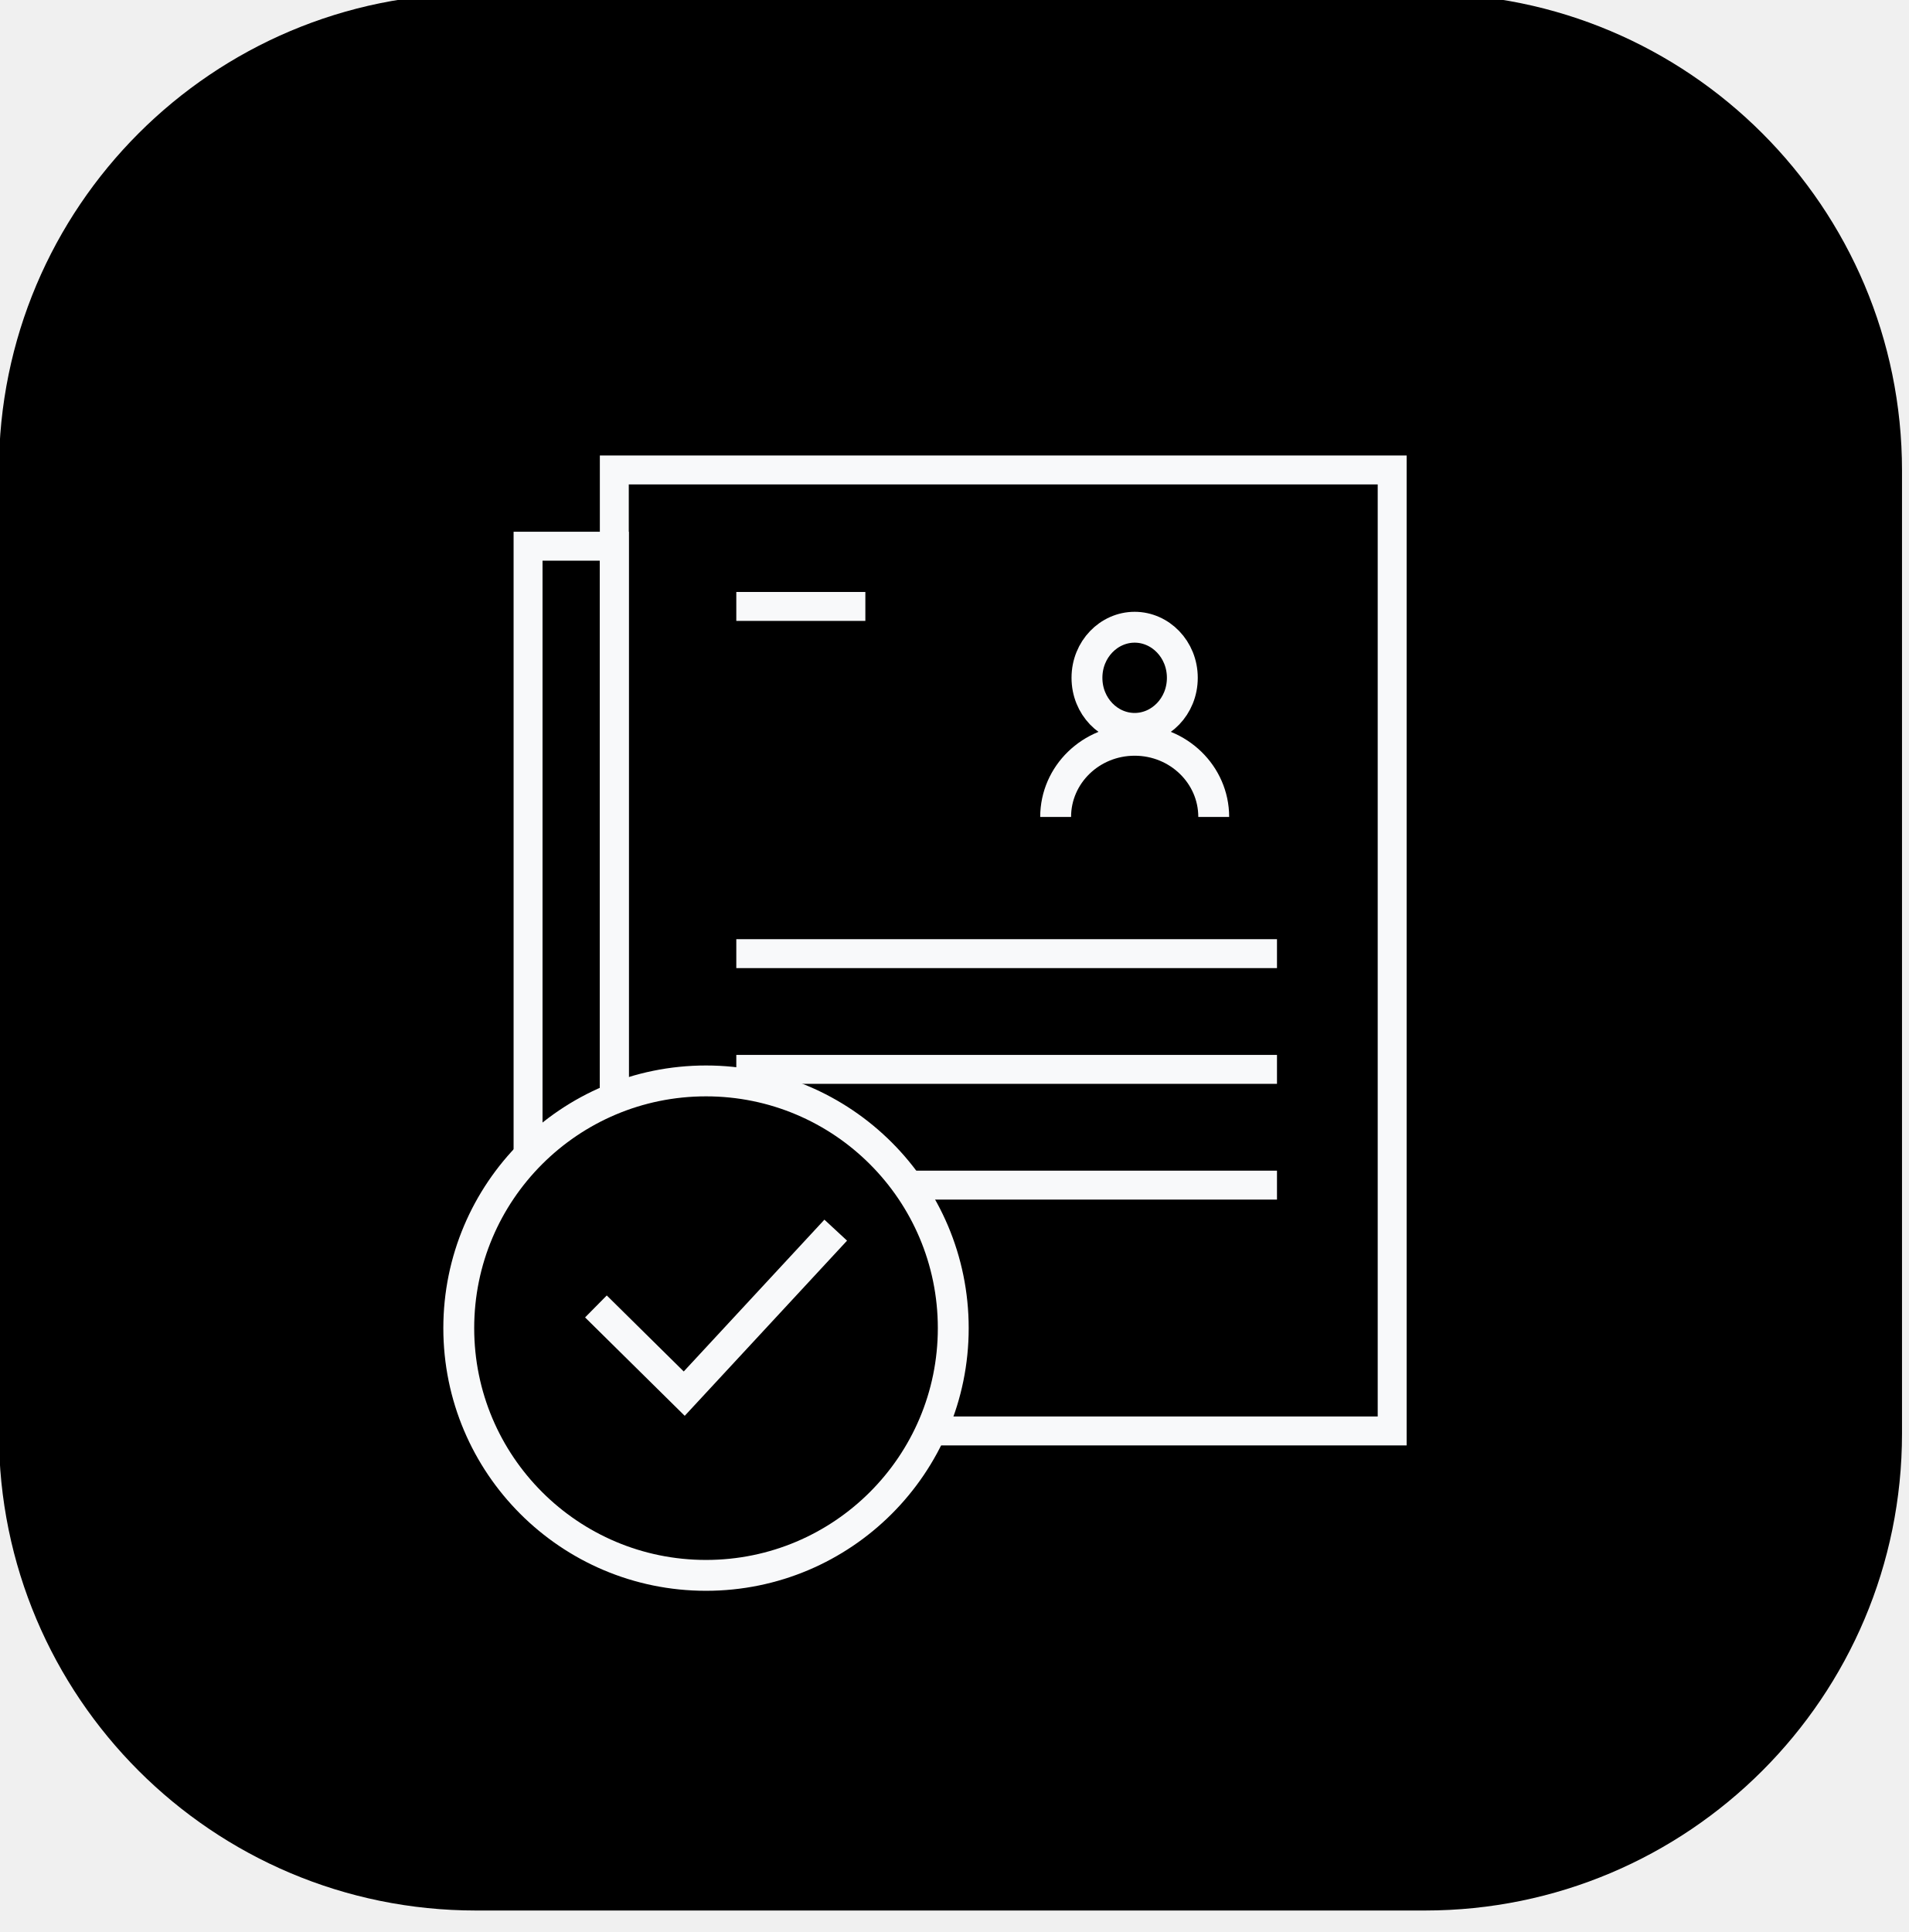
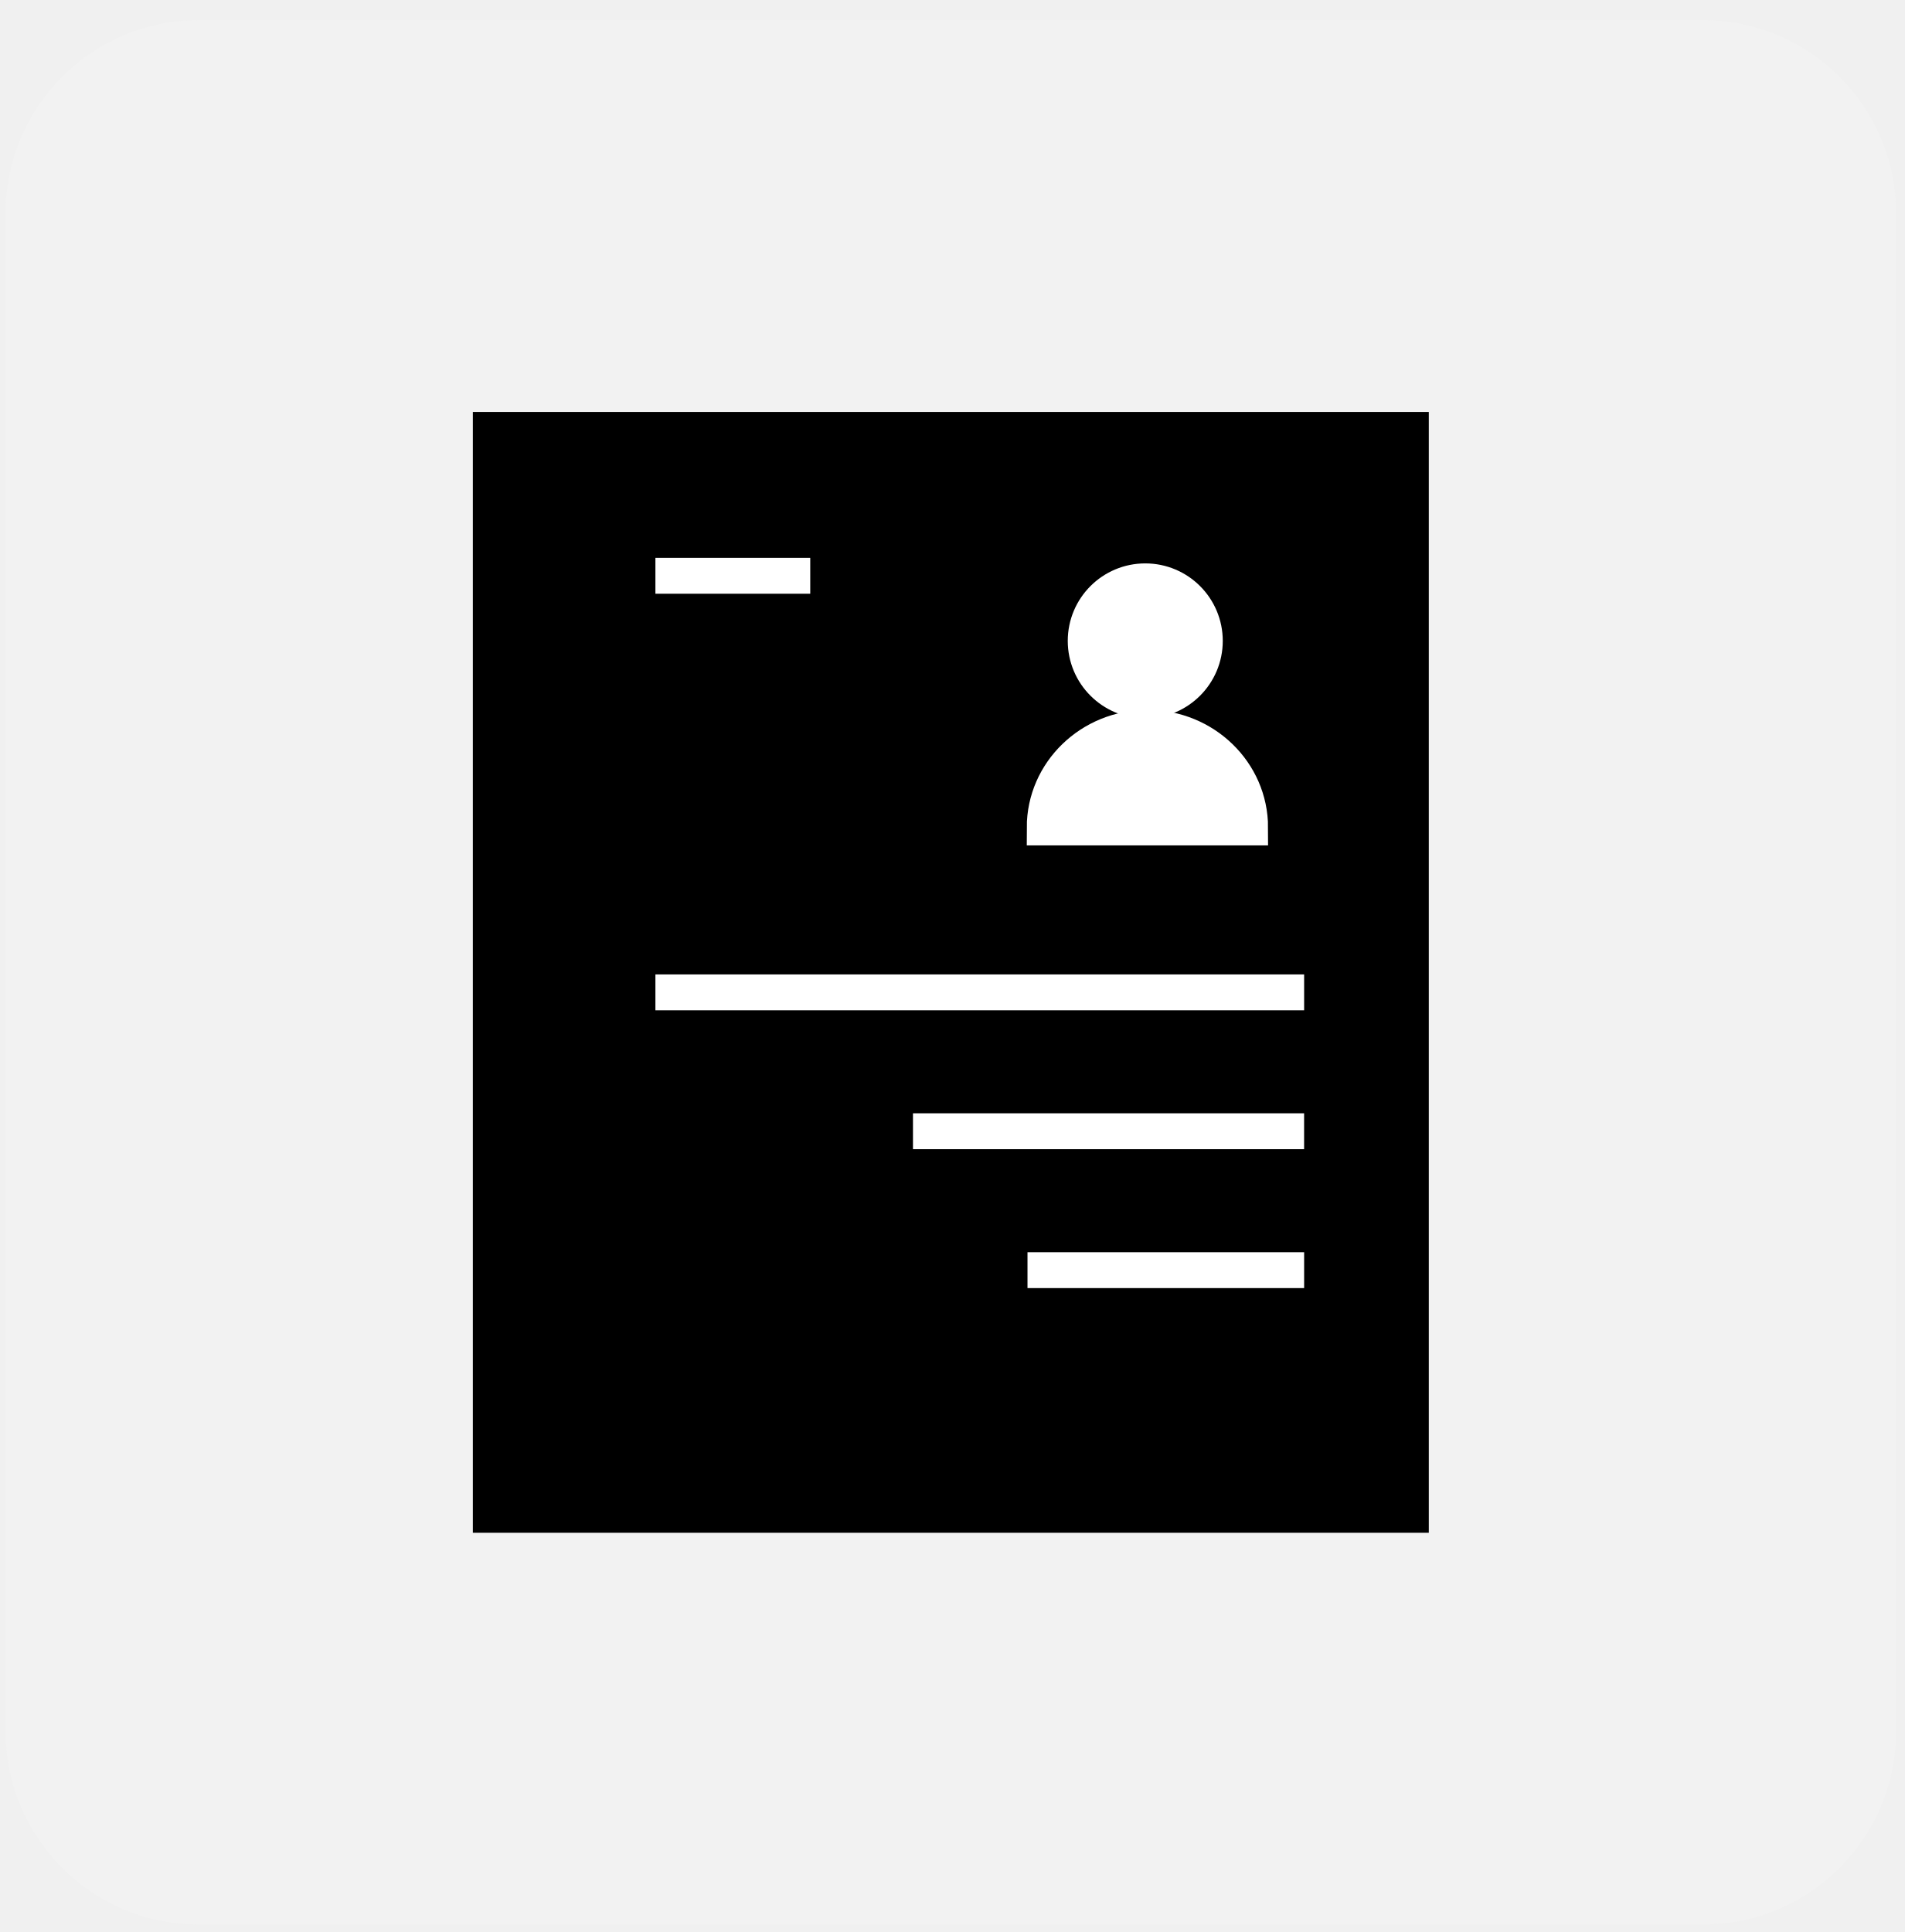
- <svg xmlns="http://www.w3.org/2000/svg" width="80" height="81" viewBox="0 0 80 81" fill="none">
-   <rect x="-0.045" y="-0.27" width="79.78" height="80.369" rx="20" fill="black" />
-   <path d="M25.753 19.703H58.362V59.993H25.753V19.703Z" stroke="#F8F9FA" stroke-width="1.213" />
-   <path d="M22.137 22.9H25.753V59.993H22.137V22.9Z" stroke="#F8F9FA" stroke-width="1.213" />
-   <path d="M30.867 39.982H53.533" stroke="#F8F9FA" stroke-width="1.213" />
-   <path d="M30.867 44.834H53.533" stroke="#F8F9FA" stroke-width="1.213" />
-   <path d="M30.867 49.687H53.533" stroke="#F8F9FA" stroke-width="1.213" />
-   <path d="M30.867 25.425H36.277" stroke="#F8F9FA" stroke-width="1.213" />
-   <path d="M49.565 28.418C49.565 29.617 48.642 30.538 47.566 30.538C46.489 30.538 45.567 29.617 45.567 28.418C45.567 27.219 46.489 26.297 47.566 26.297C48.642 26.297 49.565 27.219 49.565 28.418Z" stroke="#F8F9FA" stroke-width="1.294" />
-   <path d="M50.881 34.251C50.881 32.476 49.397 31.037 47.567 31.037C45.737 31.037 44.254 32.476 44.254 34.251" stroke="#F8F9FA" stroke-width="1.294" />
-   <circle cx="29.597" cy="55.683" r="10.365" fill="black" stroke="#F8F9FA" stroke-width="1.294" />
-   <path d="M24.982 54.773L28.684 58.429L35.035 51.575" stroke="#F8F9FA" stroke-width="1.294" />
+ <svg xmlns="http://www.w3.org/2000/svg" width="69" height="70" viewBox="0 0 69 70" fill="none">
+   <rect x="0.202" y="0.73" width="68.495" height="69" rx="7" fill="#F2F2F2" />
+   <path d="M17.132 14.926H51.767V55.535H17.132V14.926Z" fill="black" />
+   <path d="M23.746 35.955H47.25" stroke="white" stroke-width="1.3" />
+   <path d="M33.078 40.987H47.249" stroke="white" stroke-width="1.3" />
+   <path d="M37.227 46.02H47.25" stroke="white" stroke-width="1.3" />
+   <path d="M23.746 20.862H29.356" stroke="white" stroke-width="1.3" />
+   <circle cx="41.494" cy="23.221" r="2.158" fill="white" stroke="white" stroke-width="1.3" />
+   <path d="M41.572 26.371C39.517 26.371 37.851 27.987 37.851 29.981H45.293C45.293 27.987 43.627 26.371 41.572 26.371Z" fill="white" stroke="white" stroke-width="1.3" />
</svg>
